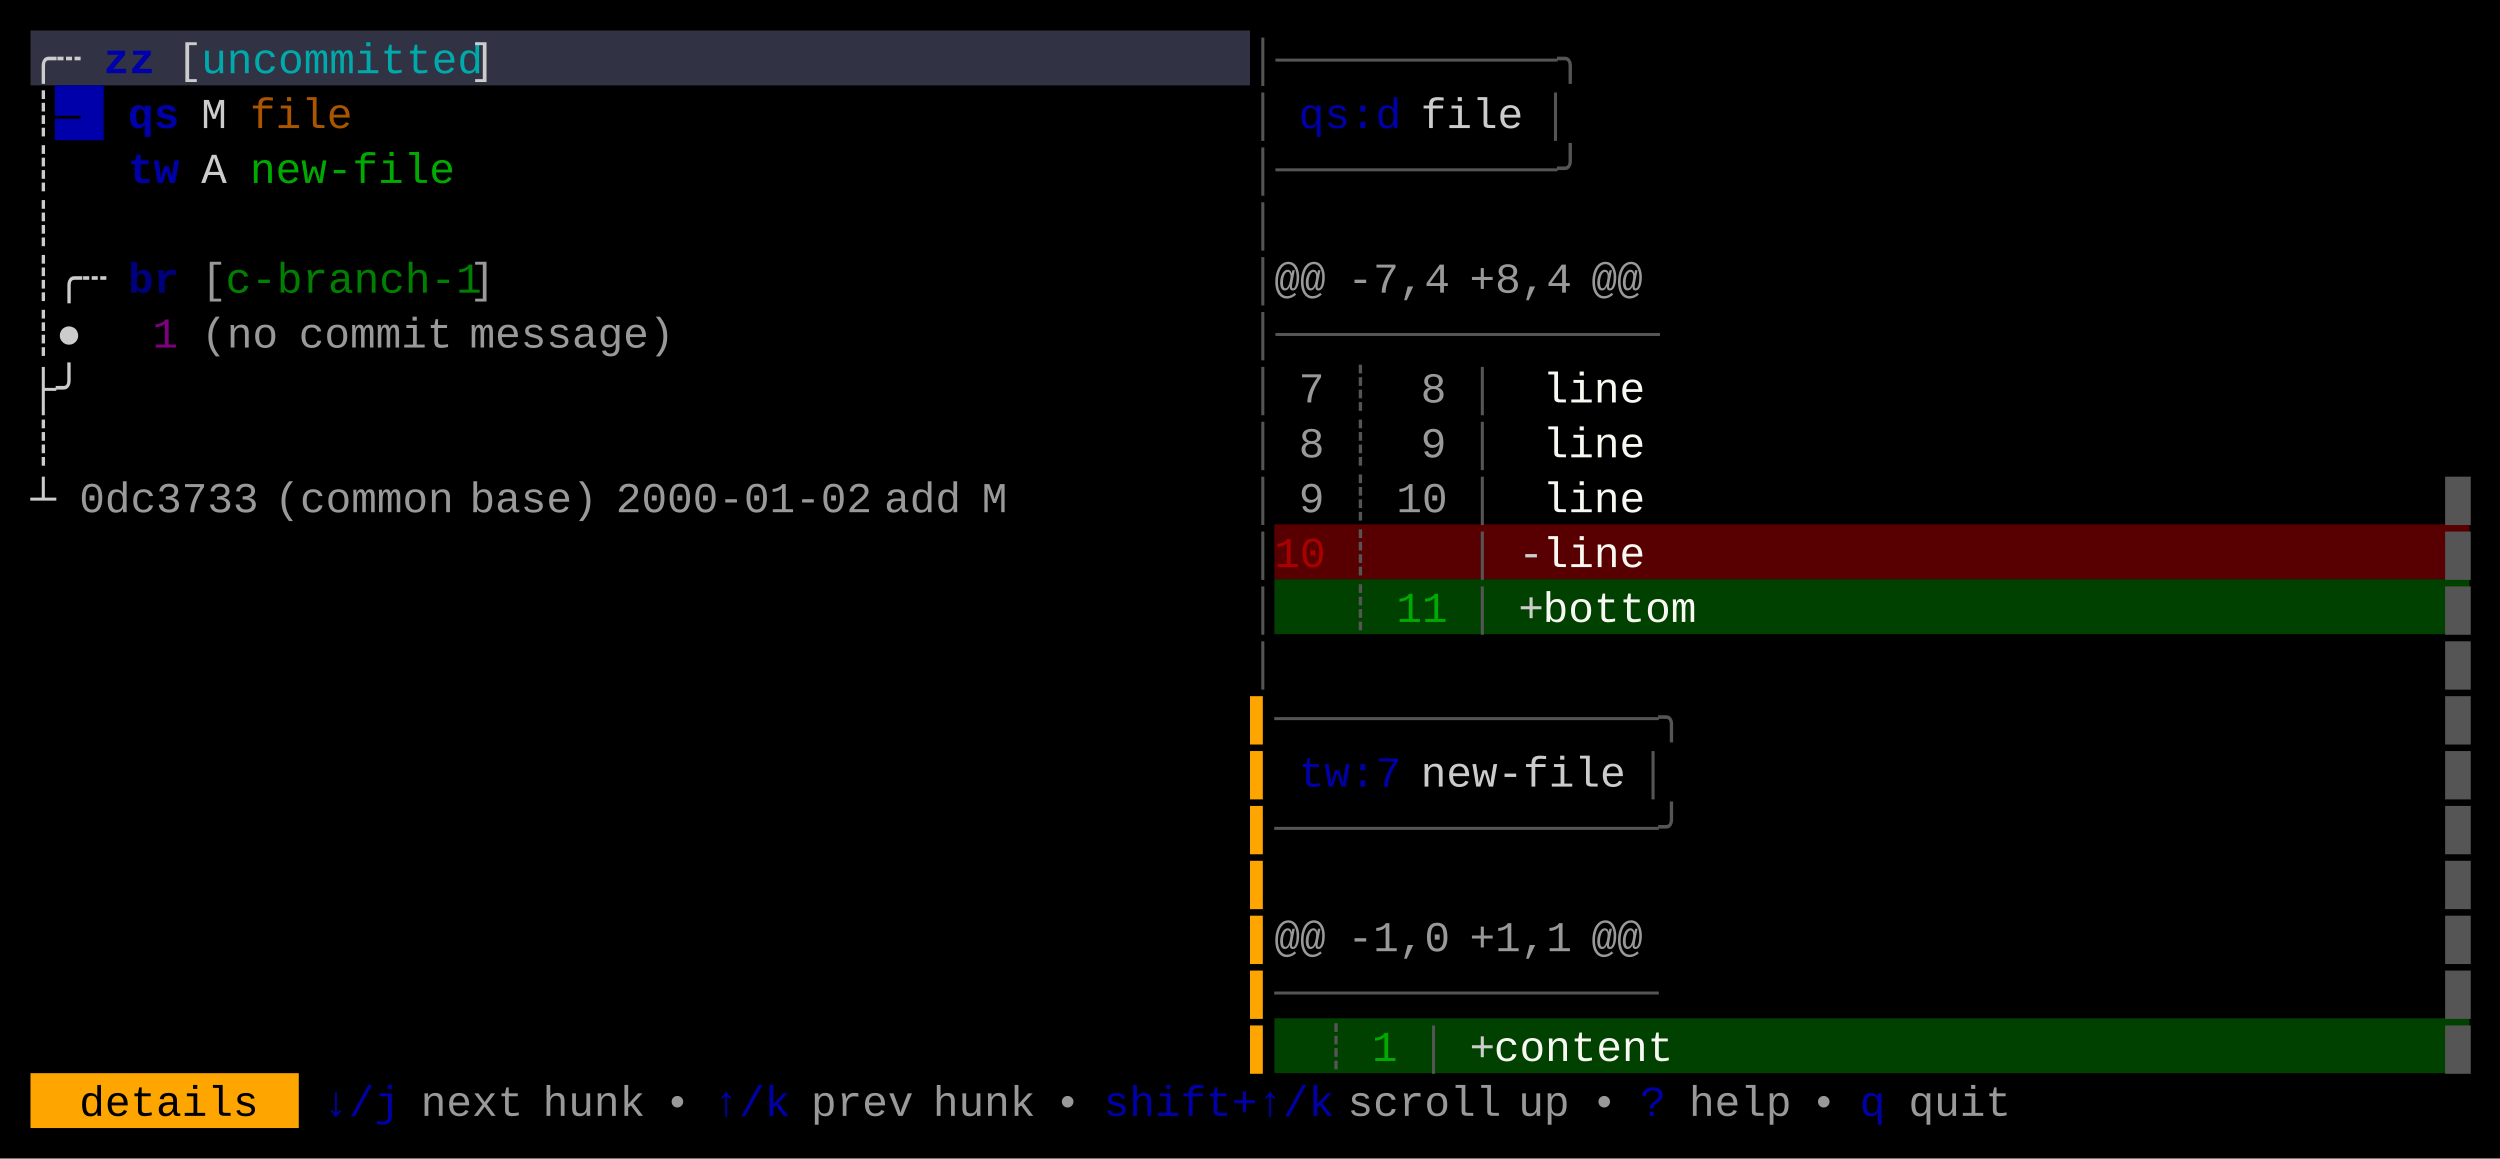
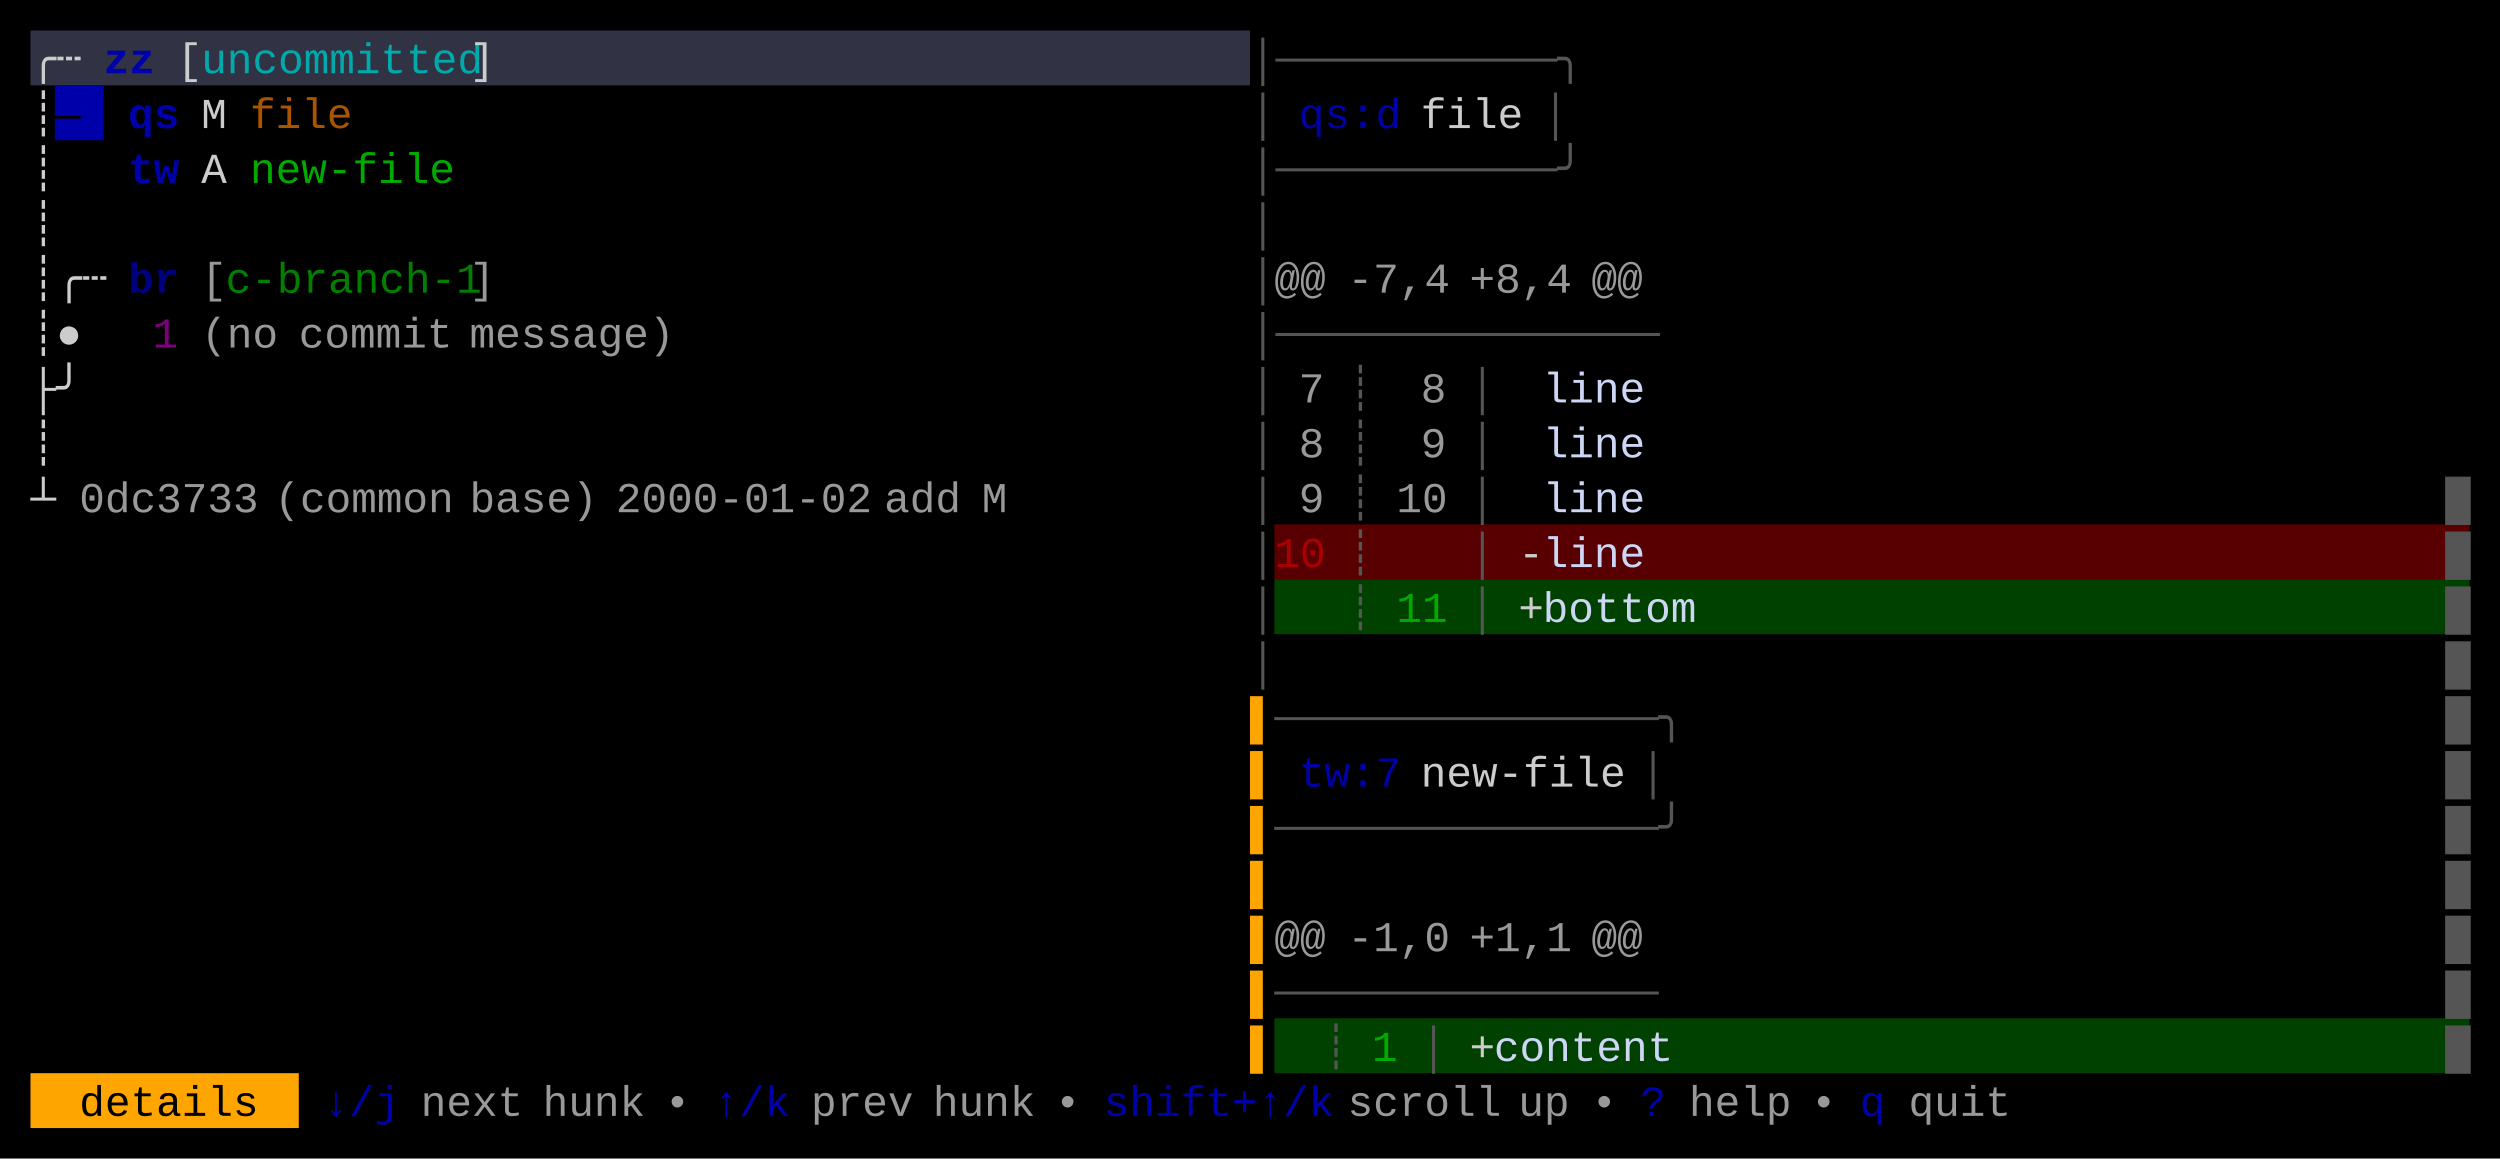
<svg xmlns="http://www.w3.org/2000/svg" width="820" height="380" viewBox="0 0 820 380">
  <rect x="0" y="0" width="820" height="380" fill="#000000" />
  <rect x="10" y="10" width="400" height="18" fill="#313244" />
  <rect x="18" y="28" width="16" height="18" fill="#0000AA" />
  <rect x="418" y="172" width="392" height="18" fill="#580001" />
  <rect x="418" y="190" width="392" height="18" fill="#004100" />
  <rect x="418" y="334" width="392" height="18" fill="#004100" />
  <rect x="10" y="352" width="88" height="18" fill="#FFA500" />
  <g font-family="Menlo, Monaco, 'Courier New', monospace" font-size="14" xml:space="preserve">
    <text x="10 18" y="24" style="fill:#CCCCCC;">╭┄</text>
    <text x="34 42" y="24" style="fill:#0000AA;font-weight:bold;">zz</text>
    <text x="58" y="24" style="fill:#CCCCCC;">[</text>
    <text x="66 74 82 90 98 106 114 122 130 138 146" y="24" style="fill:#00AAAA;">uncommitted</text>
    <text x="154" y="24" style="fill:#CCCCCC;">]</text>
    <text x="410 418 426 434 442 450 458 466 474 482 490 498 506" y="24" style="fill:#555555;">│───────────╮</text>
    <text x="10" y="42" style="fill:#CCCCCC;">┊</text>
    <text x="18" y="42" style="fill:#000000;">—</text>
    <text x="42 50" y="42" style="fill:#0000AA;font-weight:bold;">qs</text>
    <text x="66" y="42" style="fill:#CCCCCC;">M</text>
    <text x="82 90 98 106" y="42" style="fill:#AA5500;">file</text>
    <text x="410" y="42" style="fill:#555555;">│</text>
    <text x="426 434 442 450" y="42" style="fill:#0000AA;">qs:d</text>
    <text x="466 474 482 490" y="42" style="fill:#CCCCCC;">file</text>
    <text x="506" y="42" style="fill:#555555;">│</text>
    <text x="10" y="60" style="fill:#CCCCCC;">┊</text>
    <text x="42 50" y="60" style="fill:#0000AA;font-weight:bold;">tw</text>
    <text x="66" y="60" style="fill:#CCCCCC;">A</text>
    <text x="82 90 98 106 114 122 130 138" y="60" style="fill:#00AA00;">new-file</text>
    <text x="410 418 426 434 442 450 458 466 474 482 490 498 506" y="60" style="fill:#555555;">│───────────╯</text>
    <text x="10" y="78" style="fill:#CCCCCC;">┊</text>
    <text x="410" y="78" style="fill:#555555;">│</text>
    <text x="10 18 26" y="96" style="fill:#CCCCCC;">┊╭┄</text>
    <text x="42 50" y="96" style="fill:#0000AA;font-weight:bold;opacity:0.75;">br</text>
    <text x="66" y="96" style="fill:#CCCCCC;opacity:0.75;">[</text>
    <text x="74 82 90 98 106 114 122 130 138 146" y="96" style="fill:#00AA00;opacity:0.75;">c-branch-1</text>
    <text x="154" y="96" style="fill:#CCCCCC;opacity:0.75;">]</text>
    <text x="410" y="96" style="fill:#555555;">│</text>
    <text x="418 426" y="96" style="fill:#CCCCCC;opacity:0.75;">@@</text>
    <text x="442 450 458 466" y="96" style="fill:#CCCCCC;opacity:0.75;">-7,4</text>
    <text x="482 490 498 506" y="96" style="fill:#CCCCCC;opacity:0.75;">+8,4</text>
    <text x="522 530" y="96" style="fill:#CCCCCC;opacity:0.75;">@@</text>
    <text x="10 18" y="114" style="fill:#CCCCCC;">┊●</text>
    <text x="50" y="114" style="fill:#AA00AA;opacity:0.75;">1</text>
    <text x="66 74 82" y="114" style="fill:#CCCCCC;opacity:0.75;">(no</text>
    <text x="98 106 114 122 130 138" y="114" style="fill:#CCCCCC;opacity:0.75;">commit</text>
    <text x="154 162 170 178 186 194 202 210" y="114" style="fill:#CCCCCC;opacity:0.75;">message)</text>
    <text x="410 418 426 434 442 450 458 466 474 482 490 498 506 514 522 530" y="114" style="fill:#555555;">│───────────────</text>
    <text x="10 18" y="132" style="fill:#CCCCCC;">├╯</text>
    <text x="410" y="132" style="fill:#555555;">│</text>
    <text x="426" y="132" style="fill:#CCCCCC;opacity:0.75;">7</text>
    <text x="442" y="132" style="fill:#555555;">┊</text>
    <text x="466" y="132" style="fill:#CCCCCC;opacity:0.75;">8</text>
    <text x="482" y="132" style="fill:#555555;">│</text>
-     <text x="506 514 522 530" y="132" style="fill:#F8F8F2;">line</text>
+     <text x="506 514 522 530" y="132" style="fill:#CDD6F4;">line</text>
    <text x="10" y="150" style="fill:#CCCCCC;">┊</text>
    <text x="410" y="150" style="fill:#555555;">│</text>
    <text x="426" y="150" style="fill:#CCCCCC;opacity:0.75;">8</text>
    <text x="442" y="150" style="fill:#555555;">┊</text>
    <text x="466" y="150" style="fill:#CCCCCC;opacity:0.75;">9</text>
    <text x="482" y="150" style="fill:#555555;">│</text>
-     <text x="506 514 522 530" y="150" style="fill:#F8F8F2;">line</text>
+     <text x="506 514 522 530" y="150" style="fill:#CDD6F4;">line</text>
    <text x="10" y="168" style="fill:#CCCCCC;">┴</text>
    <text x="26 34 42 50 58 66 74" y="168" style="fill:#CCCCCC;opacity:0.75;">0dc3733</text>
    <text x="90 98 106 114 122 130 138" y="168" style="fill:#CCCCCC;opacity:0.75;">(common</text>
    <text x="154 162 170 178 186" y="168" style="fill:#CCCCCC;opacity:0.75;">base)</text>
    <text x="202 210 218 226 234 242 250 258 266 274" y="168" style="fill:#CCCCCC;opacity:0.75;">2000-01-02</text>
    <text x="290 298 306" y="168" style="fill:#CCCCCC;opacity:0.75;">add</text>
    <text x="322" y="168" style="fill:#CCCCCC;opacity:0.75;">M</text>
    <text x="410" y="168" style="fill:#555555;">│</text>
    <text x="426" y="168" style="fill:#CCCCCC;opacity:0.75;">9</text>
    <text x="442" y="168" style="fill:#555555;">┊</text>
    <text x="458 466" y="168" style="fill:#CCCCCC;opacity:0.75;">10</text>
    <text x="482" y="168" style="fill:#555555;">│</text>
-     <text x="506 514 522 530" y="168" style="fill:#F8F8F2;">line</text>
+     <text x="506 514 522 530" y="168" style="fill:#CDD6F4;">line</text>
    <text x="802" y="168" style="fill:#555555;">█</text>
    <text x="410" y="186" style="fill:#555555;">│</text>
    <text x="418 426" y="186" style="fill:#AA0000;">10</text>
    <text x="442" y="186" style="fill:#555555;">┊</text>
    <text x="482" y="186" style="fill:#555555;">│</text>
    <text x="498" y="186" style="fill:#CCCCCC;">-</text>
-     <text x="506 514 522 530" y="186" style="fill:#F8F8F2;">line</text>
+     <text x="506 514 522 530" y="186" style="fill:#CDD6F4;">line</text>
    <text x="802" y="186" style="fill:#555555;">█</text>
    <text x="410" y="204" style="fill:#555555;">│</text>
    <text x="442" y="204" style="fill:#555555;">┊</text>
    <text x="458 466" y="204" style="fill:#00AA00;">11</text>
    <text x="482" y="204" style="fill:#555555;">│</text>
    <text x="498" y="204" style="fill:#CCCCCC;">+</text>
-     <text x="506 514 522 530 538 546" y="204" style="fill:#F8F8F2;">bottom</text>
+     <text x="506 514 522 530 538 546" y="204" style="fill:#CDD6F4;">bottom</text>
    <text x="802" y="204" style="fill:#555555;">█</text>
    <text x="410" y="222" style="fill:#555555;">│</text>
    <text x="802" y="222" style="fill:#555555;">█</text>
    <text x="410" y="240" style="fill:#FFA500;">▌</text>
    <text x="418 426 434 442 450 458 466 474 482 490 498 506 514 522 530 538" y="240" style="fill:#555555;">───────────────╮</text>
    <text x="802" y="240" style="fill:#555555;">█</text>
    <text x="410" y="258" style="fill:#FFA500;">▌</text>
    <text x="426 434 442 450" y="258" style="fill:#0000AA;">tw:7</text>
    <text x="466 474 482 490 498 506 514 522" y="258" style="fill:#CCCCCC;">new-file</text>
    <text x="538" y="258" style="fill:#555555;">│</text>
    <text x="802" y="258" style="fill:#555555;">█</text>
    <text x="410" y="276" style="fill:#FFA500;">▌</text>
    <text x="418 426 434 442 450 458 466 474 482 490 498 506 514 522 530 538" y="276" style="fill:#555555;">───────────────╯</text>
    <text x="802" y="276" style="fill:#555555;">█</text>
    <text x="410" y="294" style="fill:#FFA500;">▌</text>
    <text x="802" y="294" style="fill:#555555;">█</text>
    <text x="410" y="312" style="fill:#FFA500;">▌</text>
    <text x="418 426" y="312" style="fill:#CCCCCC;opacity:0.75;">@@</text>
    <text x="442 450 458 466" y="312" style="fill:#CCCCCC;opacity:0.75;">-1,0</text>
    <text x="482 490 498 506" y="312" style="fill:#CCCCCC;opacity:0.75;">+1,1</text>
    <text x="522 530" y="312" style="fill:#CCCCCC;opacity:0.75;">@@</text>
    <text x="802" y="312" style="fill:#555555;">█</text>
    <text x="410" y="330" style="fill:#FFA500;">▌</text>
    <text x="418 426 434 442 450 458 466 474 482 490 498 506 514 522 530" y="330" style="fill:#555555;">───────────────</text>
    <text x="802" y="330" style="fill:#555555;">█</text>
    <text x="410" y="348" style="fill:#FFA500;">▌</text>
    <text x="434" y="348" style="fill:#555555;">┊</text>
    <text x="450" y="348" style="fill:#00AA00;">1</text>
    <text x="466" y="348" style="fill:#555555;">│</text>
    <text x="482" y="348" style="fill:#CCCCCC;">+</text>
-     <text x="490 498 506 514 522 530 538" y="348" style="fill:#F8F8F2;">content</text>
+     <text x="490 498 506 514 522 530 538" y="348" style="fill:#CDD6F4;">content</text>
    <text x="802" y="348" style="fill:#555555;">█</text>
    <text x="26 34 42 50 58 66 74" y="366" style="fill:#000000;">details</text>
    <text x="106 114 122" y="366" style="fill:#0000AA;">↓/j</text>
    <text x="138 146 154 162" y="366" style="fill:#CCCCCC;opacity:0.75;">next</text>
    <text x="178 186 194 202" y="366" style="fill:#CCCCCC;opacity:0.75;">hunk</text>
    <text x="218" y="366" style="fill:#CCCCCC;opacity:0.75;">•</text>
    <text x="234 242 250" y="366" style="fill:#0000AA;">↑/k</text>
    <text x="266 274 282 290" y="366" style="fill:#CCCCCC;opacity:0.75;">prev</text>
    <text x="306 314 322 330" y="366" style="fill:#CCCCCC;opacity:0.75;">hunk</text>
    <text x="346" y="366" style="fill:#CCCCCC;opacity:0.75;">•</text>
    <text x="362 370 378 386 394 402 410 418 426" y="366" style="fill:#0000AA;">shift+↑/k</text>
    <text x="442 450 458 466 474 482" y="366" style="fill:#CCCCCC;opacity:0.75;">scroll</text>
    <text x="498 506" y="366" style="fill:#CCCCCC;opacity:0.75;">up</text>
    <text x="522" y="366" style="fill:#CCCCCC;opacity:0.75;">•</text>
    <text x="538" y="366" style="fill:#0000AA;">?</text>
    <text x="554 562 570 578" y="366" style="fill:#CCCCCC;opacity:0.75;">help</text>
    <text x="594" y="366" style="fill:#CCCCCC;opacity:0.75;">•</text>
    <text x="610" y="366" style="fill:#0000AA;">q</text>
    <text x="626 634 642 650" y="366" style="fill:#CCCCCC;opacity:0.75;">quit</text>
  </g>
</svg>
